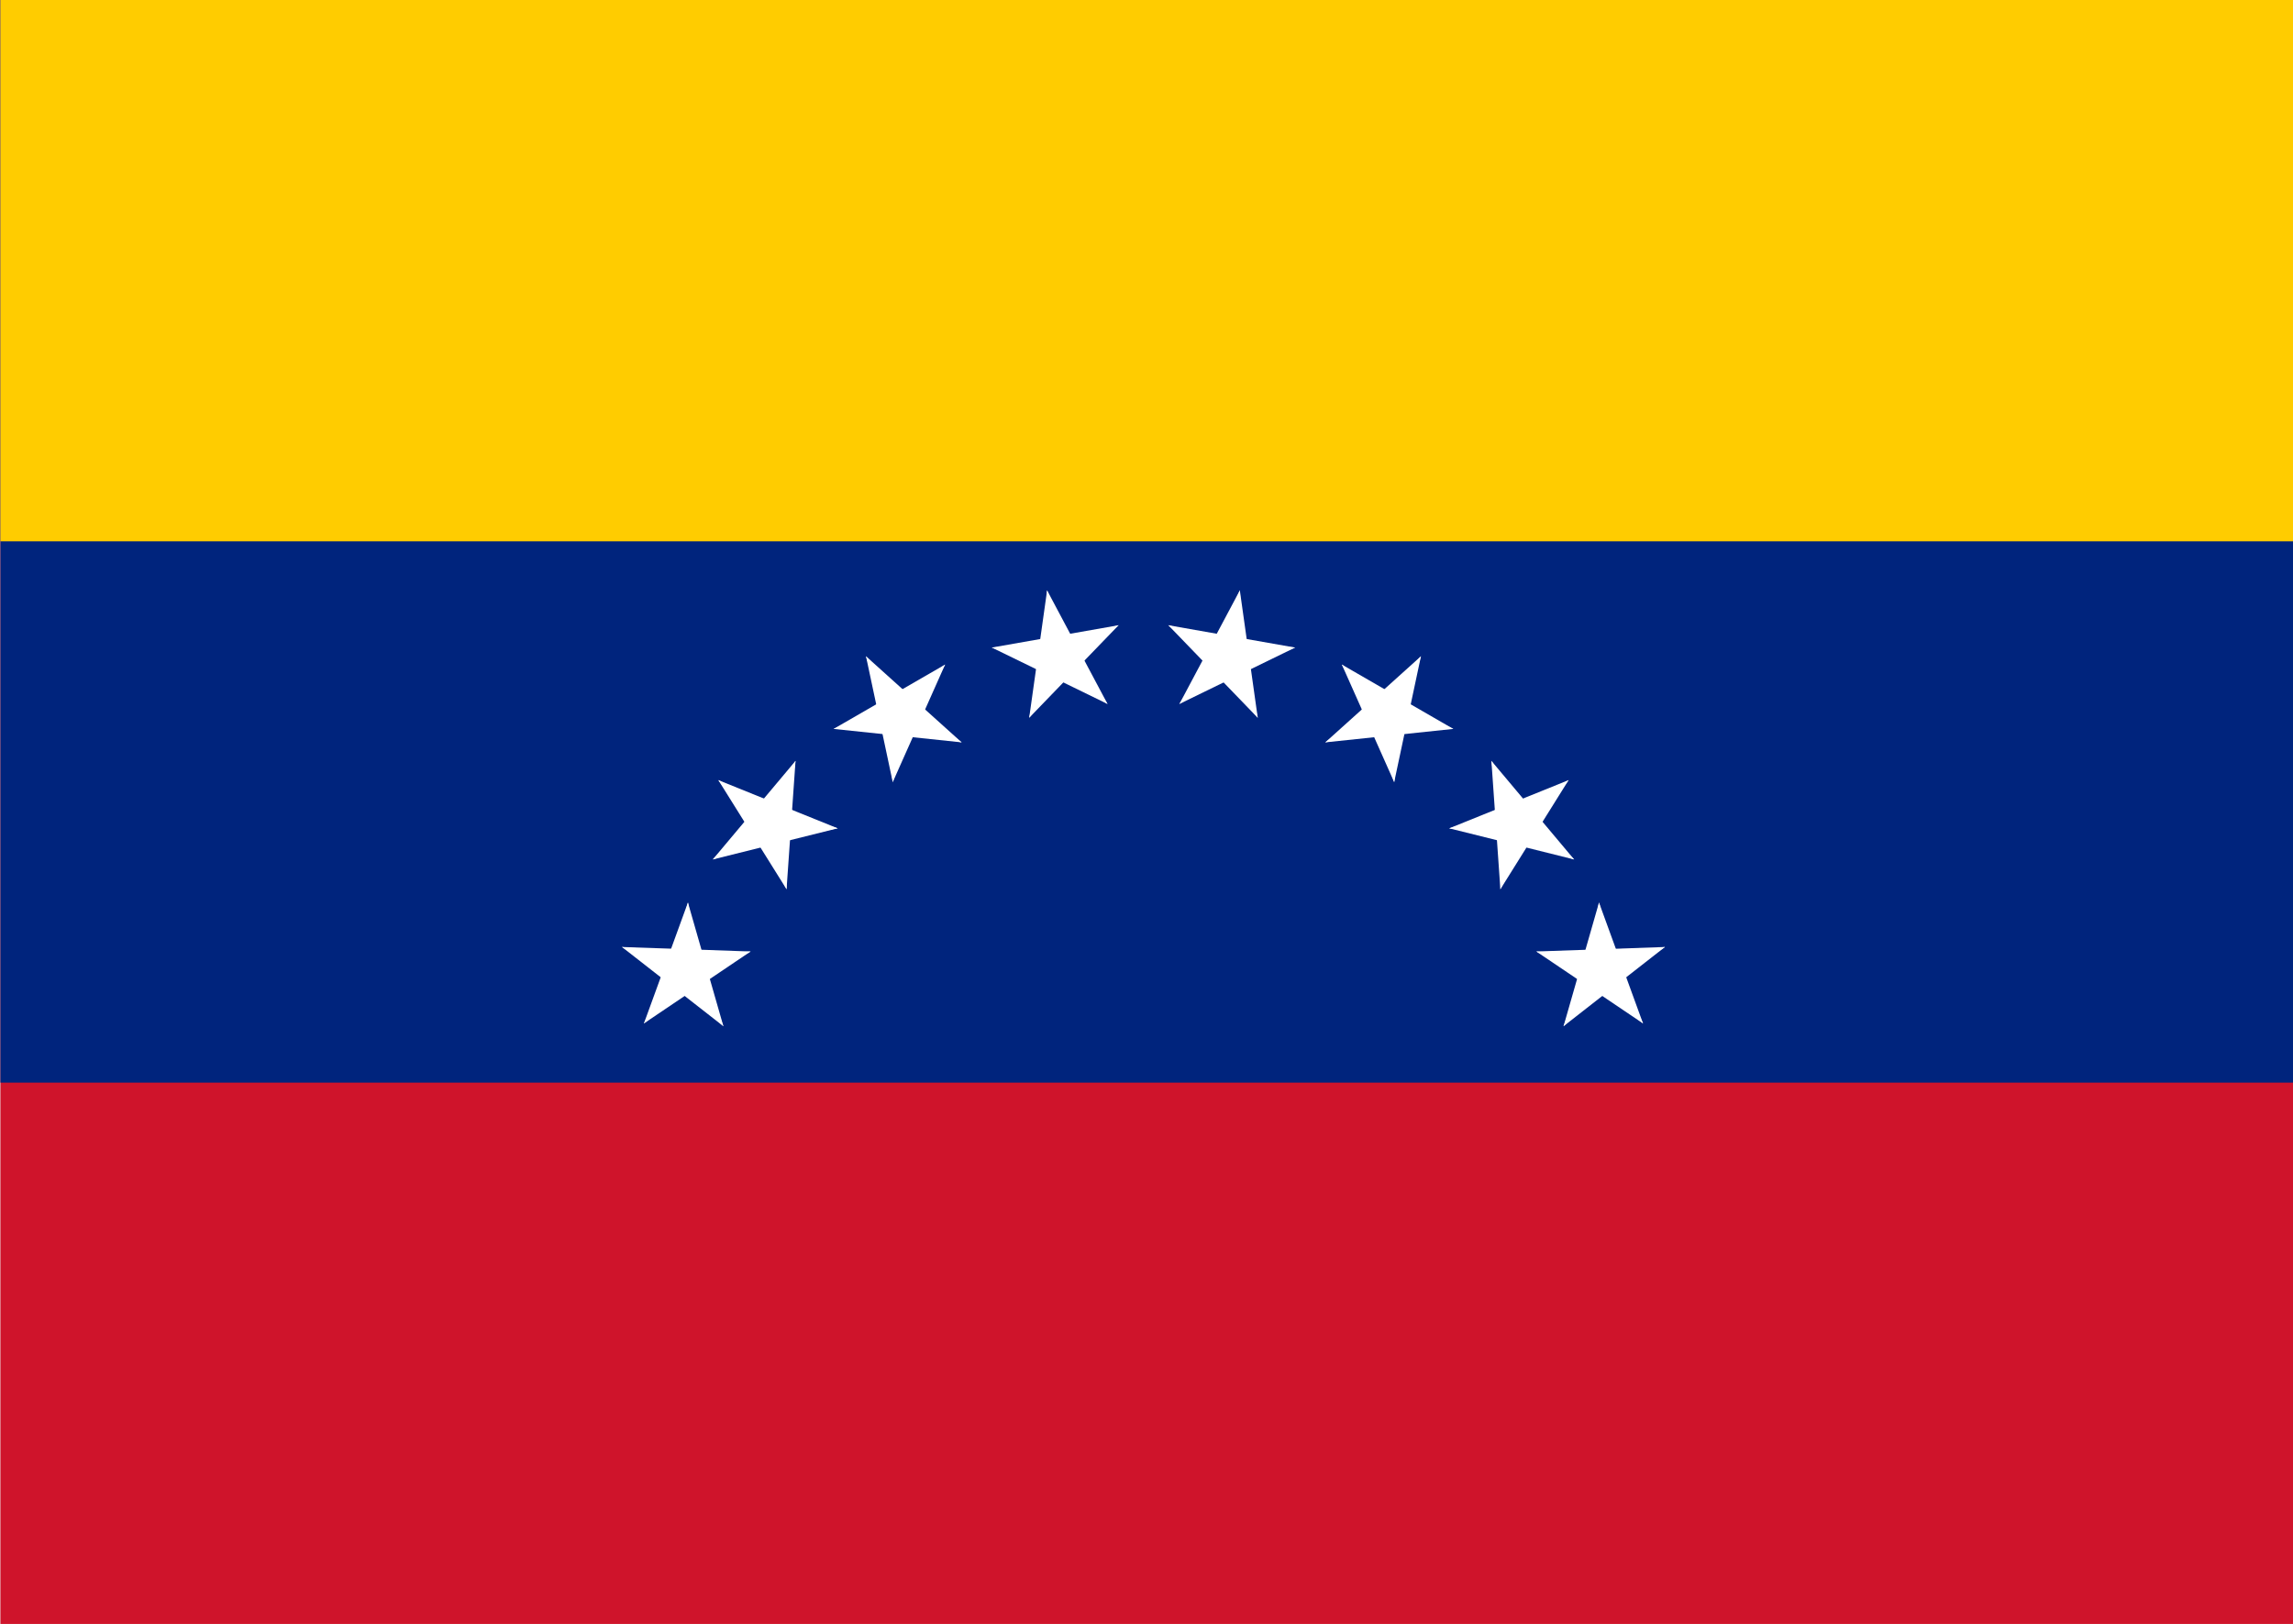
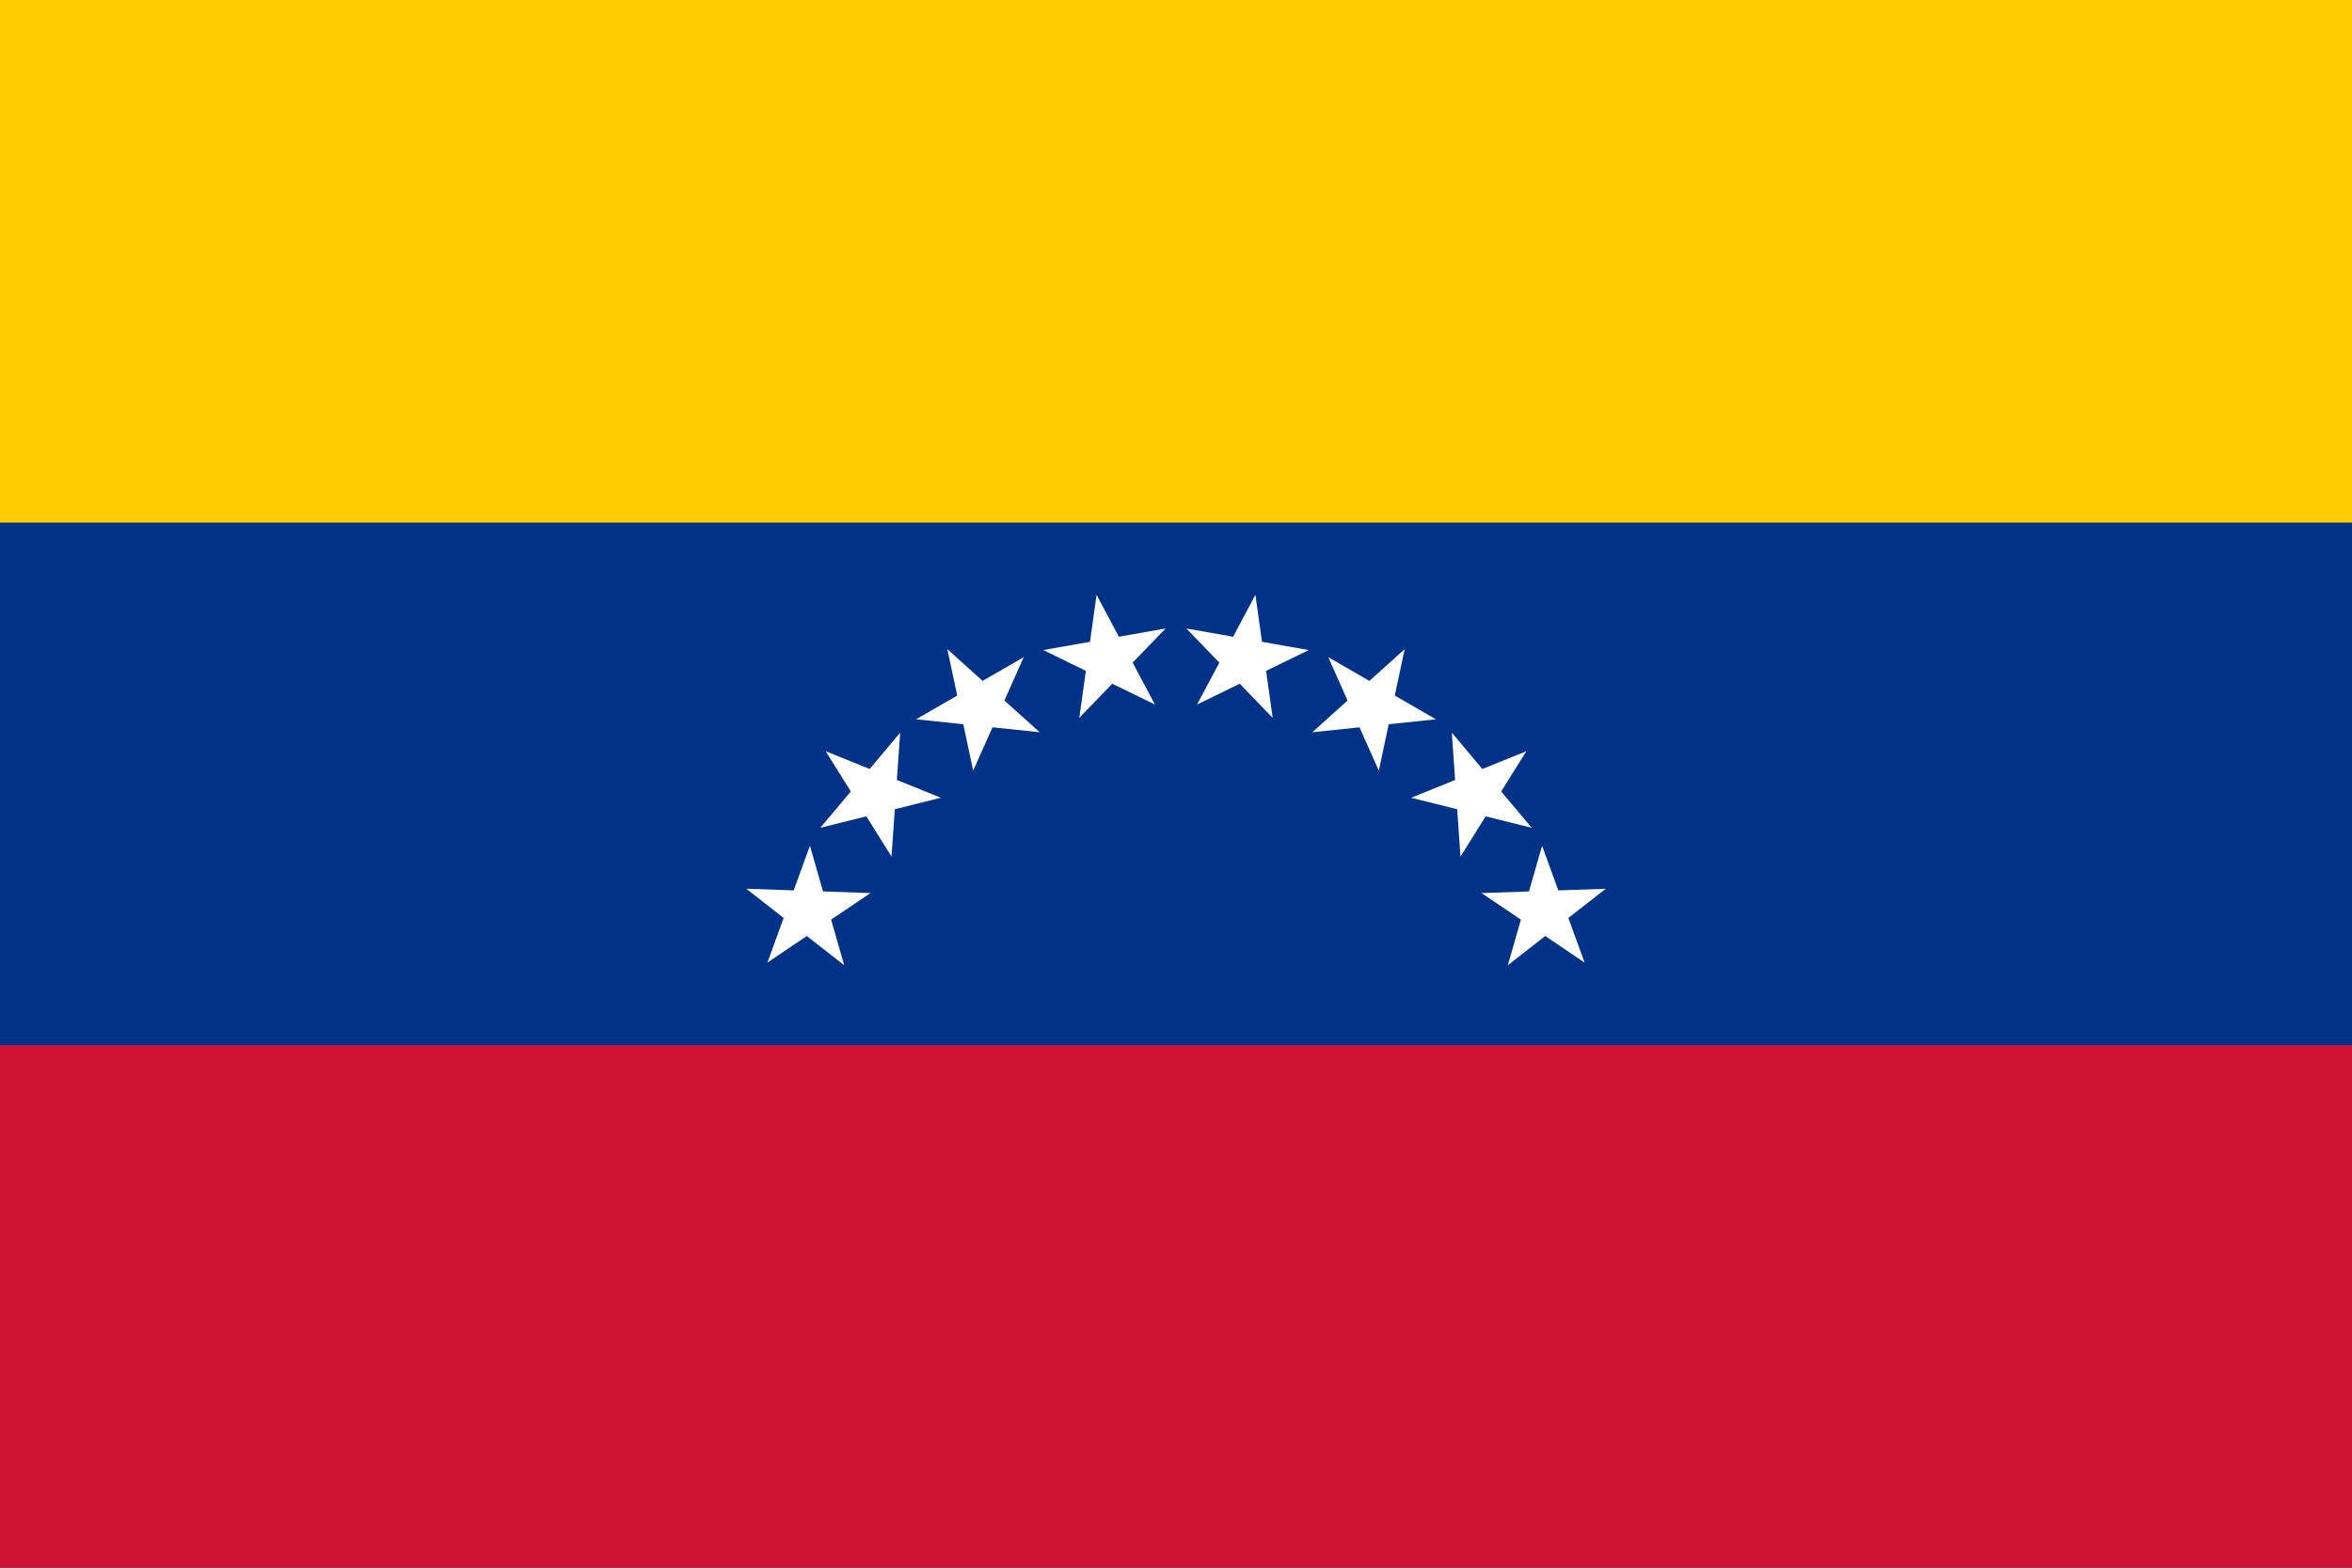
- <svg xmlns="http://www.w3.org/2000/svg" height="600" viewBox="0 0 847.008 600" width="847.008">
-   <g transform="matrix(1.333333 0 0 -1.333333 0 600)">
-     <path d="m.113 0h635.143v450h-635.143z" fill="#cf142b" />
-     <path d="m.113 150h635.143v300h-635.143z" fill="#00247d" />
-     <path d="m.113 300h635.143v150h-635.143z" fill="#fc0" />
-   </g>
-   <g fill="#fff">
-     <path d="m0 0-8.804-16.555 9.933-5.281z" transform="matrix(1.333333 0 0 -1.333333 457.982 218.1145)" />
-     <path d="m0 0 2.61-18.566-11.141-1.567z" transform="matrix(1.333333 0 0 -1.333333 457.982 218.1145)" />
-     <path d="m0 0-18.469 3.253-1.953-11.078z" transform="matrix(1.333333 0 0 -1.333333 478.3987 239.2545)" />
-     <path d="m0 0-16.855-8.219-4.929 10.109z" transform="matrix(1.333333 0 0 -1.333333 478.3987 239.2545)" />
-     <path d="m0 0 13.023-13.484 8.094 7.812z" transform="matrix(1.333333 0 0 -1.333333 431.5653 231)" />
-     <path d="m0 0 18.466-3.254-1.954-11.078z" transform="matrix(1.333333 0 0 -1.333333 431.5653 231)" />
-     <path d="m0 0-2.609 18.566-11.141-1.566z" transform="matrix(1.333333 0 0 -1.333333 464.5967 265.2025)" />
-     <path d="m0 0-13.023 13.488 8.093 7.812z" transform="matrix(1.333333 0 0 -1.333333 464.5967 265.2025)" />
-     <path d="m0 0 16.856 8.219-4.934 10.109z" transform="matrix(1.333333 0 0 -1.333333 435.6539 260.0989)" />
-     <path d="m0 0 8.805 16.554 9.933-5.281z" transform="matrix(1.333333 0 0 -1.333333 435.6539 260.0989)" />
-     <path d="m0 0-13.934-12.547 7.528-8.359z" transform="matrix(1.333333 0 0 -1.333333 524.8831 242.4641)" />
-     <path d="m0 0-3.897-18.34-11.005 2.336z" transform="matrix(1.333333 0 0 -1.333333 524.8831 242.4641)" />
-     <path d="m0 0-16.237 9.375-5.625-9.743z" transform="matrix(1.333333 0 0 -1.333333 536.8363 269.3119)" />
-     <path d="m0 0-18.648-1.961-1.176 11.187z" transform="matrix(1.333333 0 0 -1.333333 536.8363 269.3119)" />
-     <path d="m0 0 7.629-17.129 10.277 4.574z" transform="matrix(1.333333 0 0 -1.333333 495.6539 245.5359)" />
-     <path d="m0 0 16.238-9.375-5.625-9.743z" transform="matrix(1.333333 0 0 -1.333333 495.6539 245.5359)" />
-     <path d="m0 0 3.898 18.339-11.003 2.34z" transform="matrix(1.333333 0 0 -1.333333 514.9977 288.9785)" />
-     <path d="m0 0-7.629 17.129 10.277 4.578z" transform="matrix(1.333333 0 0 -1.333333 514.9977 288.9785)" />
-     <path d="m0 0 18.649 1.957-1.176 11.188z" transform="matrix(1.333333 0 0 -1.333333 489.5445 274.2812)" />
-     <path d="m0 0 13.934 12.543 7.527-8.359z" transform="matrix(1.333333 0 0 -1.333333 489.5445 274.2812)" />
-     <path d="m0 0-17.386-7.023 4.214-10.43z" transform="matrix(1.333333 0 0 -1.333333 579.4248 288.2292)" />
-     <path d="m0 0-9.938-15.902-9.539 5.964z" transform="matrix(1.333333 0 0 -1.333333 579.4248 288.2292)" />
-     <path d="m0 0-12.051 14.363-8.617-7.23z" transform="matrix(1.333333 0 0 -1.333333 581.4716 317.5469)" />
-     <path d="m0 0-18.191 4.535 2.718 10.918z" transform="matrix(1.333333 0 0 -1.333333 581.4716 317.5469)" />
-     <path d="m0 0 1.309-18.703 11.222.785z" transform="matrix(1.333333 0 0 -1.333333 550.9039 281.1197)" />
-     <path d="m0 0 12.055-14.363-8.617-7.231z" transform="matrix(1.333333 0 0 -1.333333 550.9039 281.1197)" />
-     <path d="m0 0 9.938 15.902-9.54 5.961z" transform="matrix(1.333333 0 0 -1.333333 554.2216 328.5573)" />
-     <path d="m0 0-1.309 18.707 11.223.785z" transform="matrix(1.333333 0 0 -1.333333 554.2216 328.5573)" />
-     <path d="m0 0 18.195-4.535 2.719 10.914z" transform="matrix(1.333333 0 0 -1.333333 535.3311 306.0417)" />
-     <path d="m0 0 17.387 7.023 4.215-10.429z" transform="matrix(1.333333 0 0 -1.333333 535.3311 306.0417)" />
-     <path d="m0 0-18.739-.656.394-11.242z" transform="matrix(1.333333 0 0 -1.333333 615.0199 349.8855)" />
-     <path d="m0 0-14.774-11.543-6.926 8.863z" transform="matrix(1.333333 0 0 -1.333333 615.0199 349.8855)" />
-     <path d="m0 0-6.414 17.617-10.57-3.847z" transform="matrix(1.333333 0 0 -1.333333 606.9196 378.1355)" />
-     <path d="m0 0-15.543 10.484 6.289 9.328z" transform="matrix(1.333333 0 0 -1.333333 606.9196 378.1355)" />
-     <path d="m0 0-5.168-18.023 10.817-3.102z" transform="matrix(1.333333 0 0 -1.333333 590.6539 333.4531)" />
-     <path d="m0 0 6.414-17.617-10.57-3.848z" transform="matrix(1.333333 0 0 -1.333333 590.6539 333.4531)" />
-     <path d="m0 0 14.773 11.543-6.925 8.863z" transform="matrix(1.333333 0 0 -1.333333 577.5497 379.1615)" />
-     <path d="m0 0 5.168 18.023 10.812-3.101z" transform="matrix(1.333333 0 0 -1.333333 577.5497 379.1615)" />
-     <path d="m0 0 15.543-10.484 6.293 9.328z" transform="matrix(1.333333 0 0 -1.333333 567.4977 351.5469)" />
-     <path d="m0 0 18.738.656.391-11.242z" transform="matrix(1.333333 0 0 -1.333333 567.4977 351.5469)" />
-     <path d="m0 0 14.774-11.543 6.926 8.863z" transform="matrix(1.333333 0 0 -1.333333 229.7471 349.8855)" />
-     <path d="m0 0 18.739-.656-.395-11.242z" transform="matrix(1.333333 0 0 -1.333333 229.7471 349.8855)" />
-     <path d="m0 0-6.414-17.617 10.57-3.848z" transform="matrix(1.333333 0 0 -1.333333 254.1123 333.4531)" />
-     <path d="m0 0 5.168-18.023-10.817-3.102z" transform="matrix(1.333333 0 0 -1.333333 254.1123 333.4531)" />
-     <path d="m0 0 15.543 10.484-6.289 9.328z" transform="matrix(1.333333 0 0 -1.333333 237.8473 378.1355)" />
-     <path d="m0 0 6.414 17.617 10.57-3.847z" transform="matrix(1.333333 0 0 -1.333333 237.8473 378.1355)" />
-     <path d="m0 0-18.738.656-.391-11.242z" transform="matrix(1.333333 0 0 -1.333333 277.2685 351.5469)" />
-     <path d="m0 0-15.543-10.484-6.293 9.328z" transform="matrix(1.333333 0 0 -1.333333 277.2685 351.5469)" />
-     <path d="m0 0-5.168 18.023-10.812-3.101z" transform="matrix(1.333333 0 0 -1.333333 267.2164 379.1615)" />
-     <path d="m0 0-14.773 11.543 6.925 8.863z" transform="matrix(1.333333 0 0 -1.333333 267.2164 379.1615)" />
-     <path d="m0 0 9.937-15.902 9.539 5.964z" transform="matrix(1.333333 0 0 -1.333333 265.3421 288.2292)" />
-     <path d="m0 0 17.386-7.023-4.214-10.43z" transform="matrix(1.333333 0 0 -1.333333 265.3421 288.2292)" />
-     <path d="m0 0-12.054-14.363 8.617-7.231z" transform="matrix(1.333333 0 0 -1.333333 293.8616 281.1197)" />
-     <path d="m0 0-1.308-18.703-11.223.785z" transform="matrix(1.333333 0 0 -1.333333 293.8616 281.1197)" />
-     <path d="m0 0 18.191 4.535-2.719 10.918z" transform="matrix(1.333333 0 0 -1.333333 263.2952 317.5469)" />
-     <path d="m0 0 12.05 14.363 8.618-7.23z" transform="matrix(1.333333 0 0 -1.333333 263.2952 317.5469)" />
-     <path d="m0 0-17.387 7.023-4.214-10.429z" transform="matrix(1.333333 0 0 -1.333333 309.4352 306.0417)" />
-     <path d="m0 0-18.195-4.535-2.719 10.914z" transform="matrix(1.333333 0 0 -1.333333 309.4352 306.0417)" />
-     <path d="m0 0 1.309 18.707-11.223.785z" transform="matrix(1.333333 0 0 -1.333333 290.5445 328.5573)" />
-     <path d="m0 0-9.937 15.902 9.539 5.961z" transform="matrix(1.333333 0 0 -1.333333 290.5445 328.5573)" />
-     <path d="m0 0 3.898-18.34 11.004 2.336z" transform="matrix(1.333333 0 0 -1.333333 319.8831 242.4641)" />
-     <path d="m0 0 13.934-12.547-7.528-8.359z" transform="matrix(1.333333 0 0 -1.333333 319.8831 242.4641)" />
-     <path d="m0 0-16.238-9.375 5.625-9.743z" transform="matrix(1.333333 0 0 -1.333333 349.1123 245.5359)" />
-     <path d="m0 0-7.629-17.129-10.277 4.574z" transform="matrix(1.333333 0 0 -1.333333 349.1123 245.5359)" />
-     <path d="m0 0 18.649-1.961 1.175 11.187z" transform="matrix(1.333333 0 0 -1.333333 307.93 269.3119)" />
-     <path d="m0 0 16.238 9.375 5.625-9.743z" transform="matrix(1.333333 0 0 -1.333333 307.93 269.3119)" />
-     <path d="m0 0-13.934 12.543-7.527-8.359z" transform="matrix(1.333333 0 0 -1.333333 355.2216 274.2812)" />
-     <path d="m0 0-18.649 1.957 1.176 11.188z" transform="matrix(1.333333 0 0 -1.333333 355.2216 274.2812)" />
-     <path d="m0 0 7.629 17.129-10.277 4.578z" transform="matrix(1.333333 0 0 -1.333333 329.7685 288.9785)" />
-     <path d="m0 0-3.898 18.339 11.004 2.34z" transform="matrix(1.333333 0 0 -1.333333 329.7685 288.9785)" />
-     <path d="m0 0-2.61-18.566 11.141-1.567z" transform="matrix(1.333333 0 0 -1.333333 386.7848 218.1145)" />
-     <path d="m0 0 8.804-16.555-9.933-5.281z" transform="matrix(1.333333 0 0 -1.333333 386.7848 218.1145)" />
-     <path d="m0 0-18.465-3.254 1.954-11.078z" transform="matrix(1.333333 0 0 -1.333333 413.2008 231)" />
-     <path d="m0 0-13.023-13.484-8.094 7.812z" transform="matrix(1.333333 0 0 -1.333333 413.2008 231)" />
-     <path d="m0 0 16.856-8.219 4.929 10.109z" transform="matrix(1.333333 0 0 -1.333333 366.3675 239.2545)" />
-     <path d="m0 0 18.469 3.253 1.953-11.078z" transform="matrix(1.333333 0 0 -1.333333 366.3675 239.2545)" />
-     <path d="m0 0-8.805 16.554-9.933-5.281z" transform="matrix(1.333333 0 0 -1.333333 409.1123 260.0989)" />
-     <path d="m0 0-16.856 8.219 4.934 10.109z" transform="matrix(1.333333 0 0 -1.333333 409.1123 260.0989)" />
-     <g transform="matrix(1.333333 0 0 -1.333333 380.1696 265.2025)">
-       <path d="m0 0 13.023 13.488-8.093 7.812z" />
-       <path d="m0 0 2.609 18.566 11.141-1.566z" />
-     </g>
+ <svg xmlns="http://www.w3.org/2000/svg" width="144" height="96">
+   <path fill="#038" d="M0 0h144v96H0z" />
+   <path fill="#fc0" d="M0 0h144v32H0z" />
+   <path fill="#c13" d="M0 64h144v32H0z" />
+   <g fill="#ffffff" transform="translate(24 0)">
+     <path d="m 22.985,58.944 6.308,-4.255 -7.604,-0.266 5.996,4.684 -2.097,-7.314 z" />
+     <path d="m 31.113,44.864 -4.891,5.828 7.382,-1.841 -7.054,-2.85 4.032,6.452 z" />
+     <path d="m 34,39.751 1.582,7.442 3.095,-6.951 -6.589,3.804 7.567,0.795 z" />
+     <path d="m 43.138,36.425 -1.059,7.534 5.285,-5.473 -7.493,1.321 6.838,3.335 z" />
+     <path d="m 52.862,36.425 -3.572,6.718 6.838,-3.335 -7.493,-1.321 5.285,5.473 z" />
+     <path d="M 57.323,40.243 60.418,47.193 62,39.751 56.346,44.842 63.913,44.047 Z" />
+     <path d="m 64.887,44.864 0.531,7.59 4.032,-6.452 -7.054,2.85 7.382,1.841 z" />
+     <path d="m 70.413,51.794 -2.097,7.314 5.996,-4.684 -7.604,0.266 6.308,4.255 z" />
  </g>
</svg>
